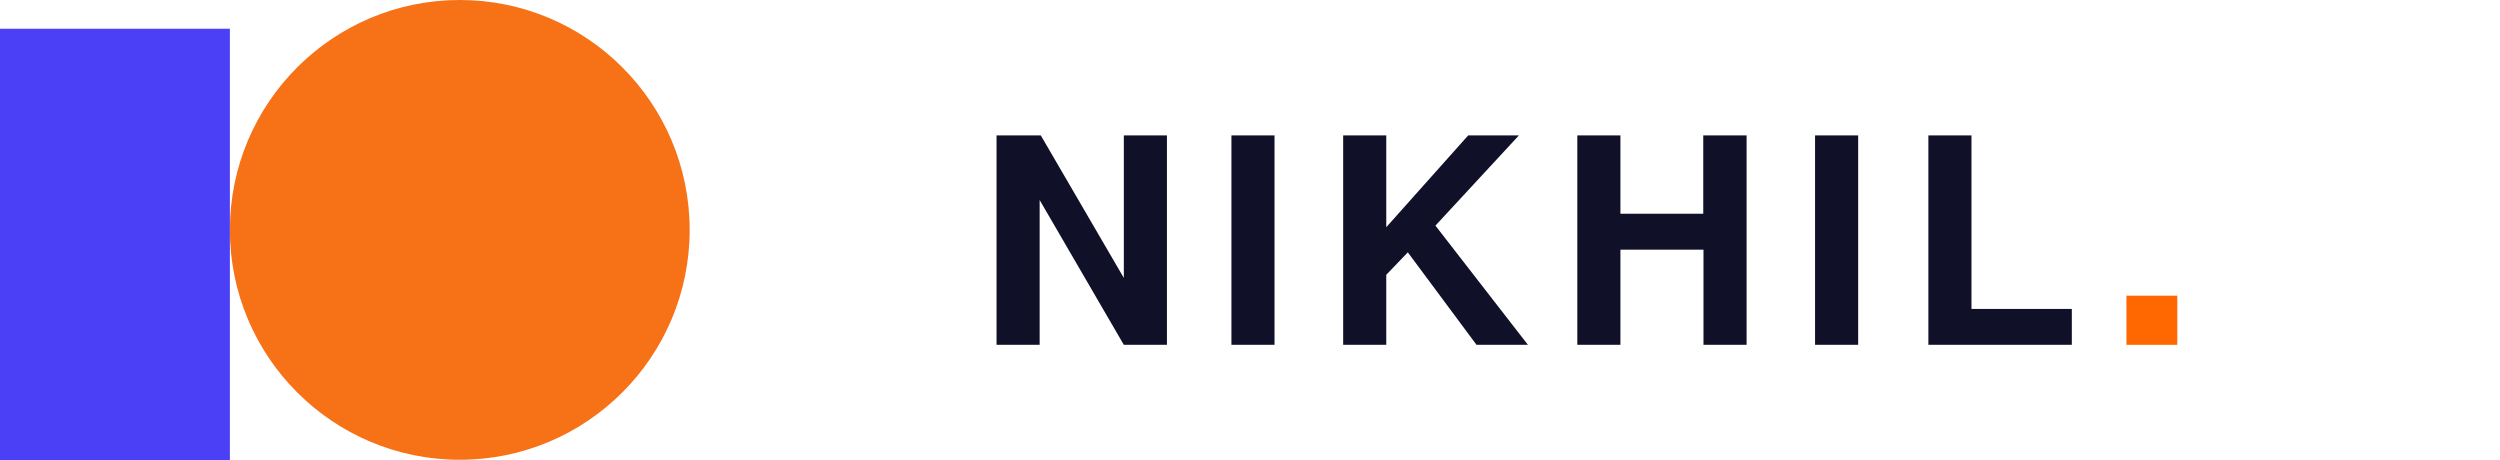
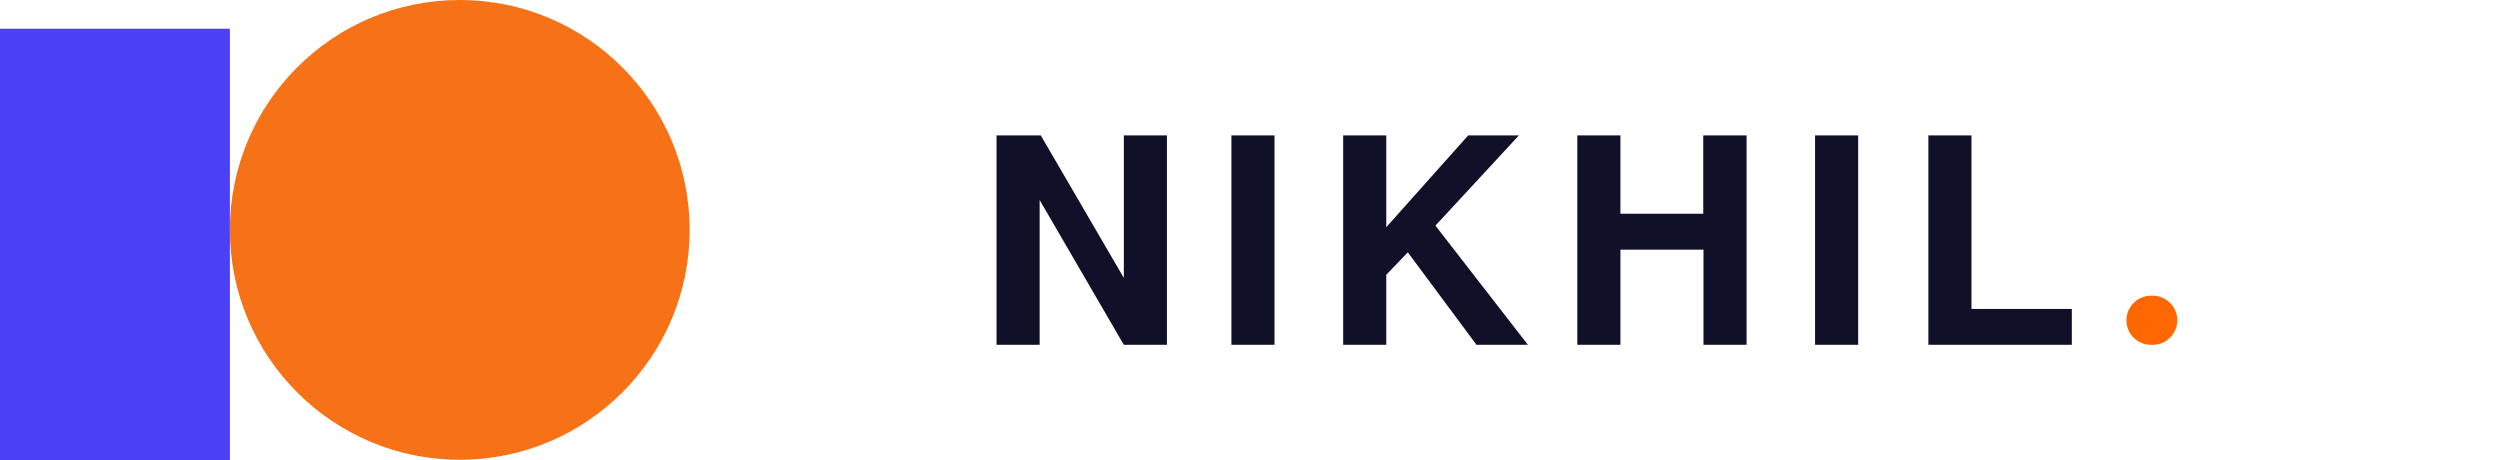
<svg xmlns="http://www.w3.org/2000/svg" width="174" height="32" viewBox="0 0 174 32" fill="none">
  <text x="68" y="24" font-family="Helvetica, Arial, sans-serif" font-size="20" font-weight="600" fill="#111029" letter-spacing="2">NIKHIL</text>
-   <rect x="148" y="20.58" width="3.54" height="3.42" fill="#FF6800" />
+   <rect x="148" y="20.58" width="3.54" height="3.42" rx="1.71" ry="1.71" fill="#FF6800" />
  <rect x="18" width="32" height="16" transform="rotate(90 16 0)" fill="#4C40F7" />
  <circle cx="32" cy="16" r="16" fill="#f77116" />
</svg>
